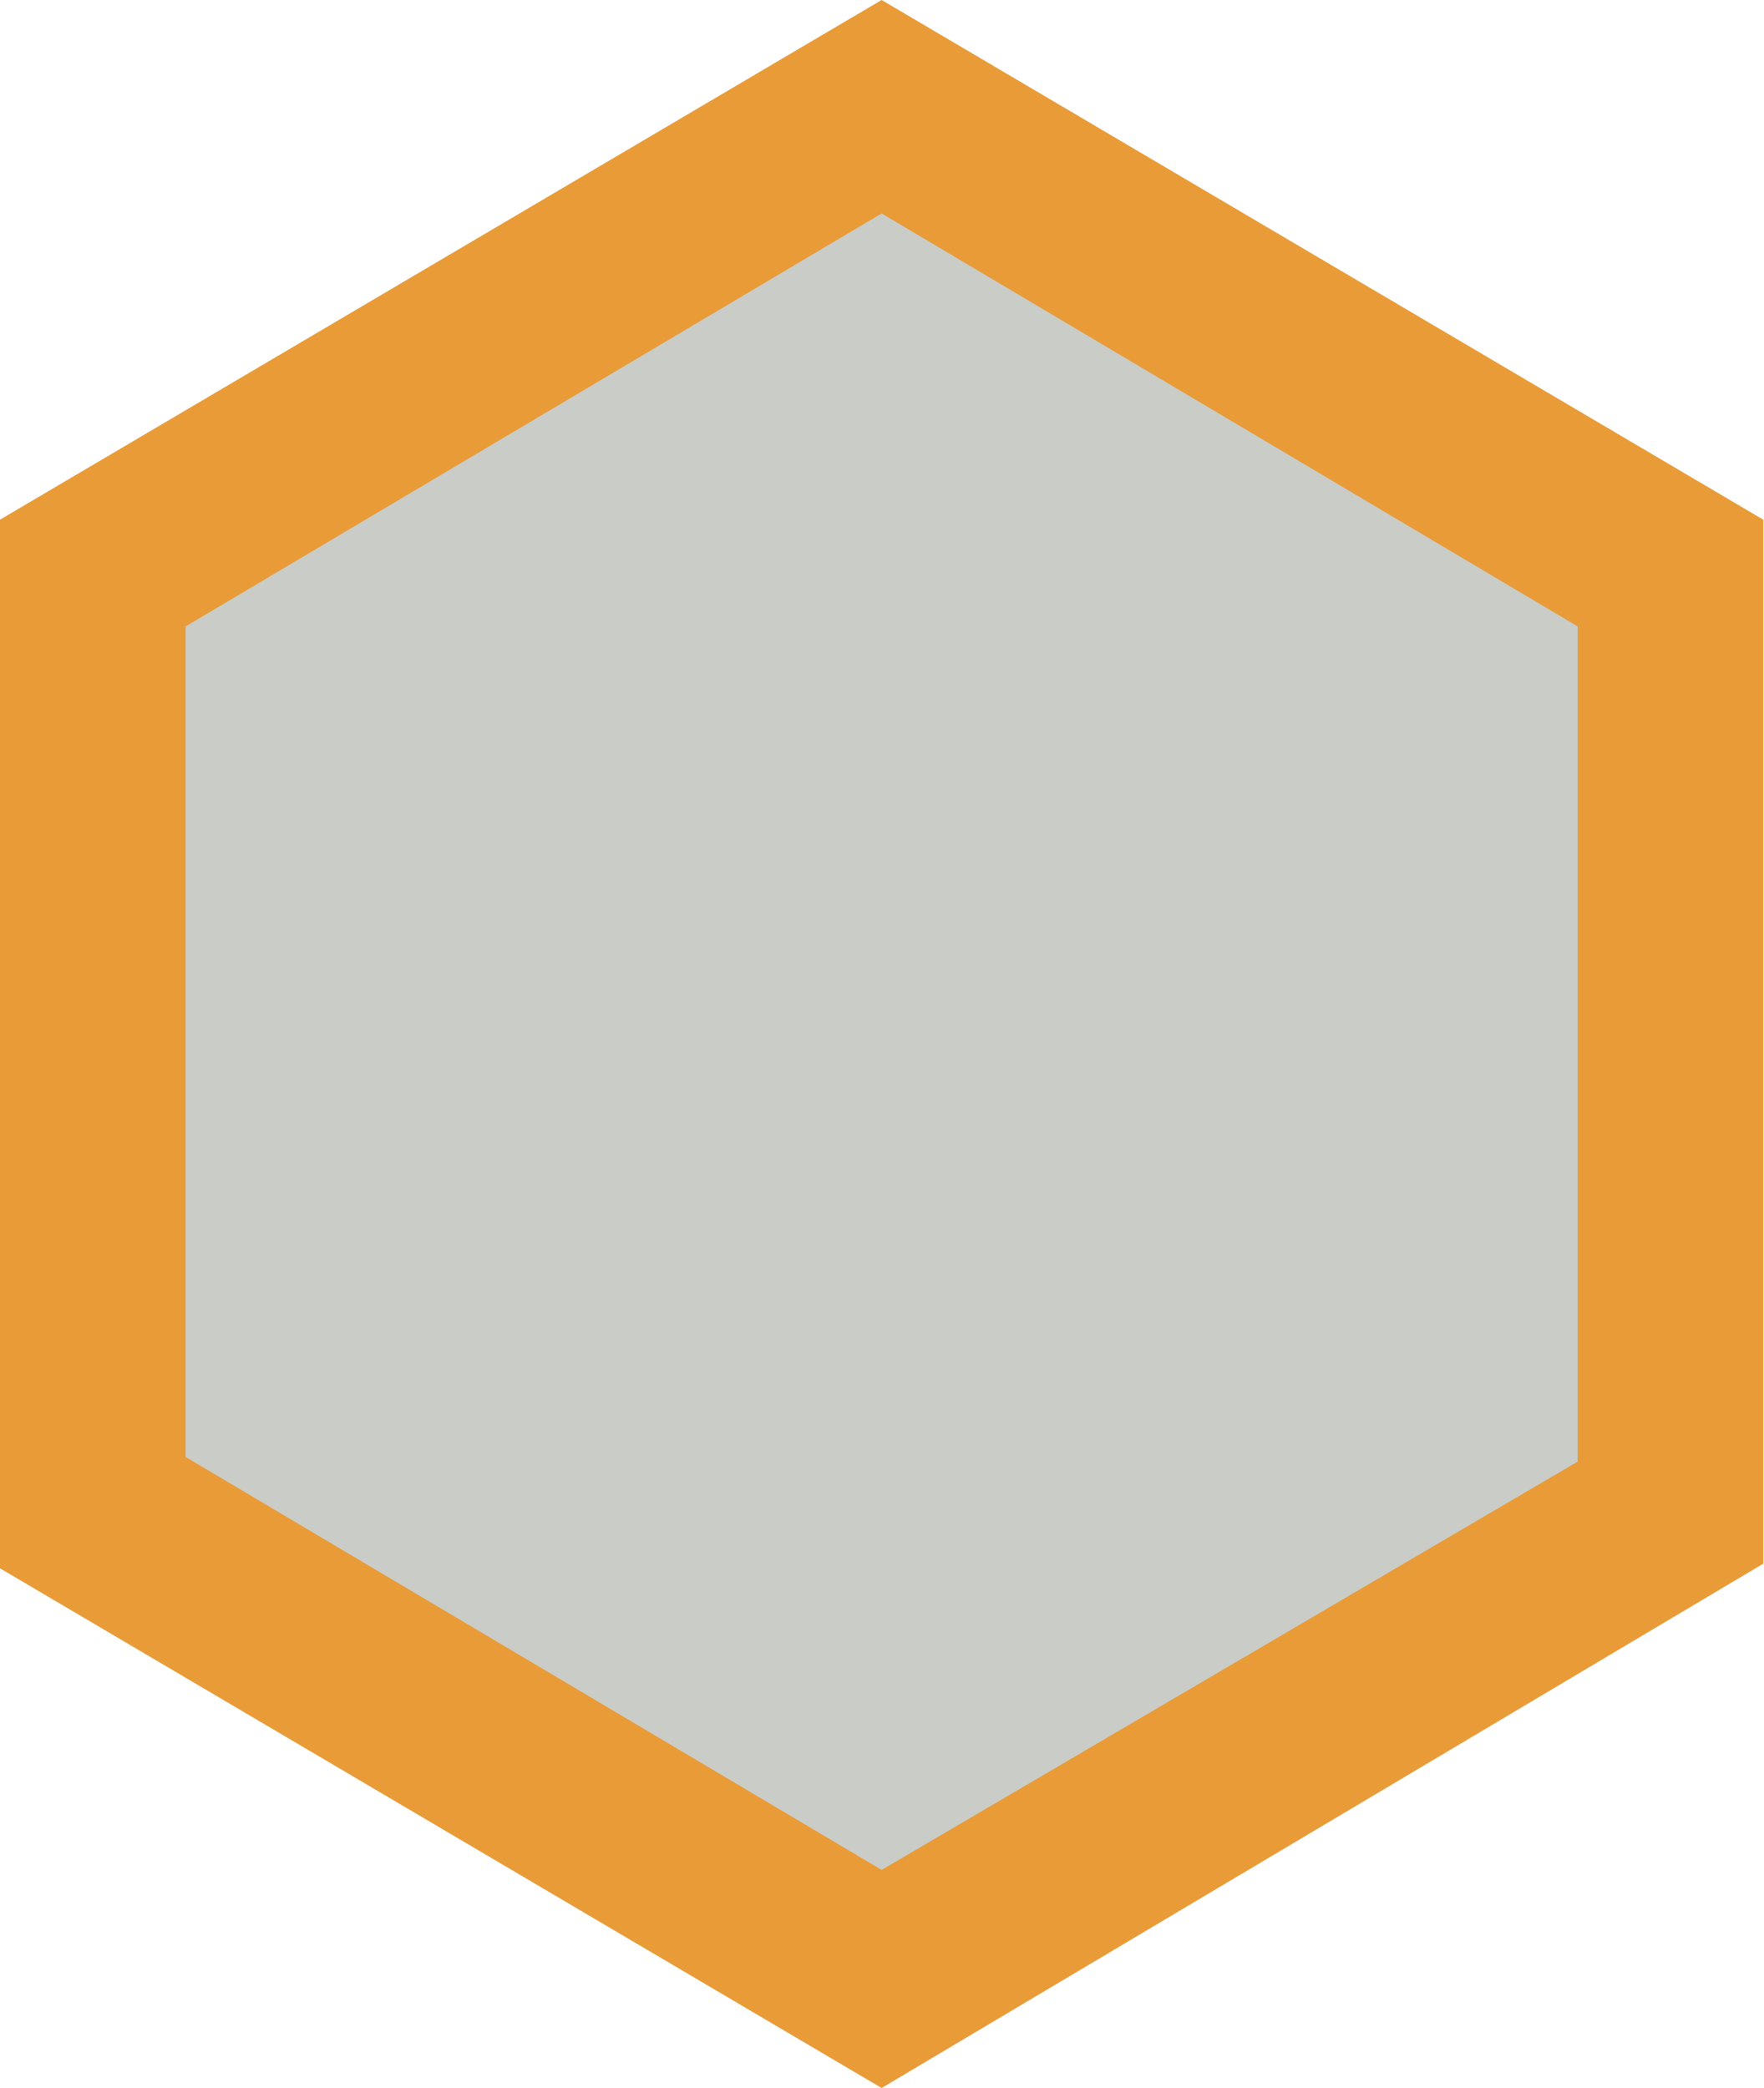
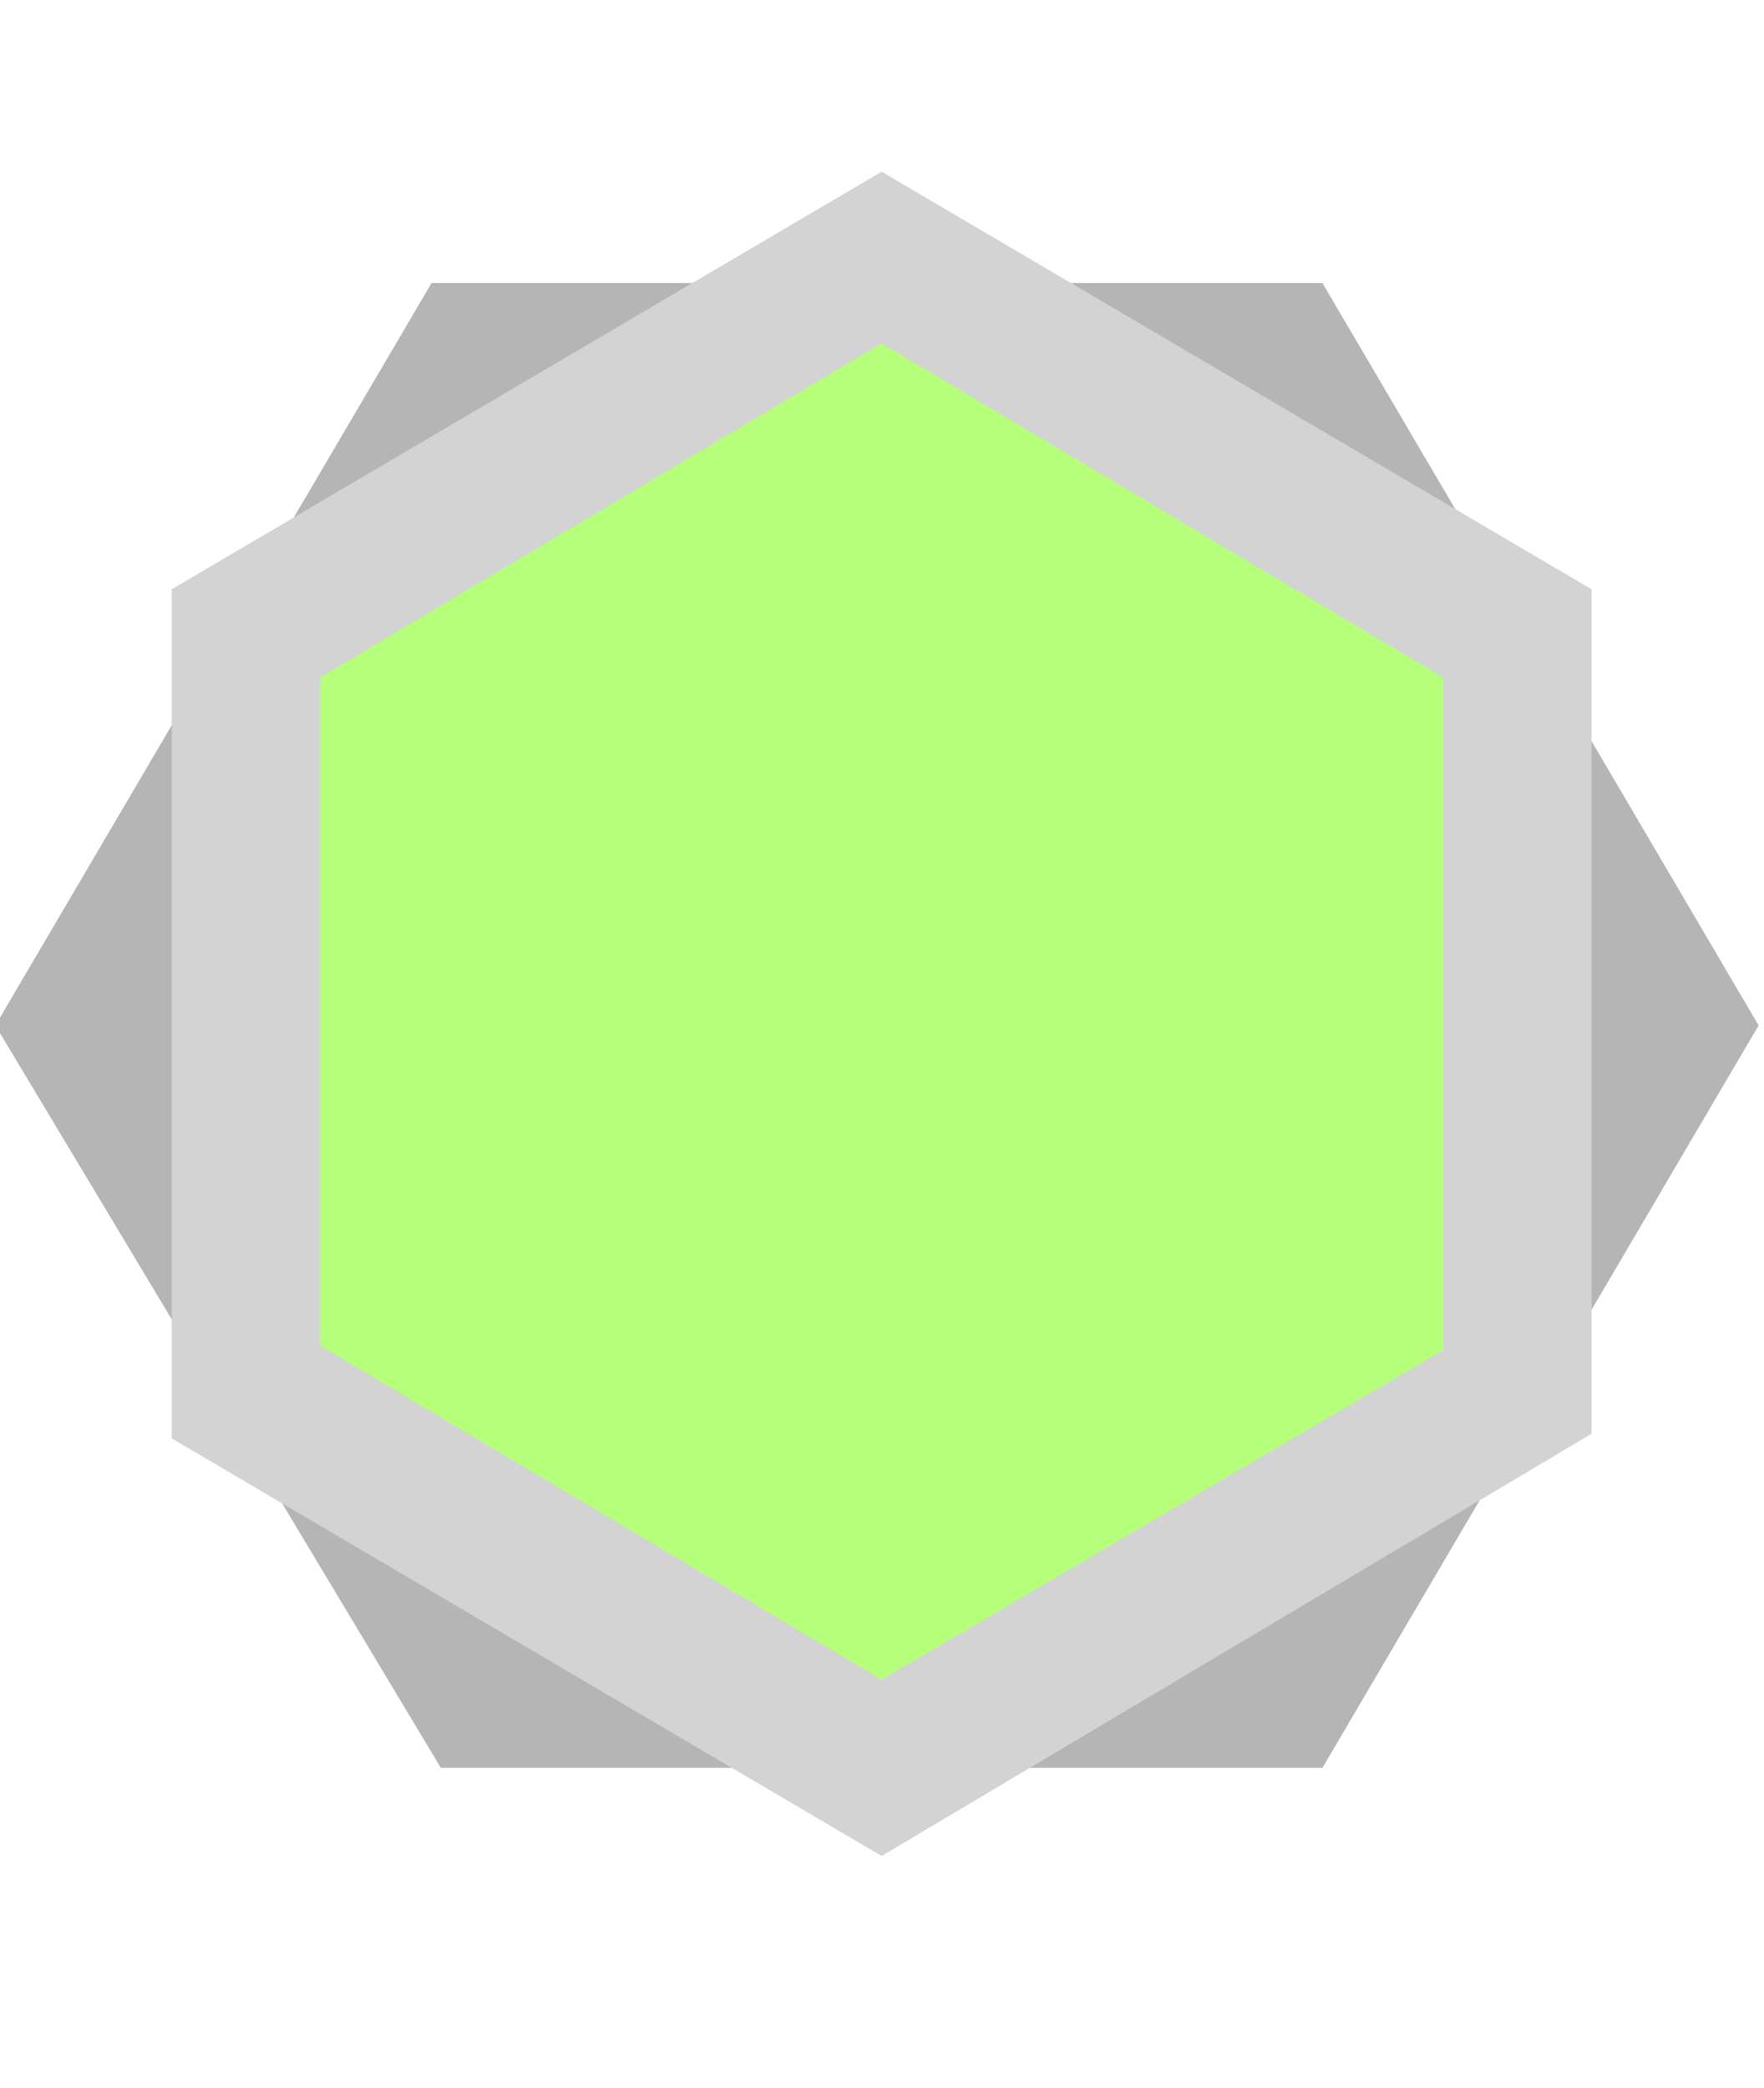
<svg xmlns="http://www.w3.org/2000/svg" version="1.1" id="Layer_1" x="0px" y="0px" viewBox="0 0 38 45" style="enable-background:new 0 0 38 45;" xml:space="preserve">
  <style type="text/css">
- 	.st0{fill:#CACCC8;}
- 	.st1{fill:#E89B36;}
+ 	.st0{fill:#B5B5B5;}
+ 	.st1{fill:#B5FF7B;}
+ 	.st2{fill:#D3D3D3;}
</style>
-   <g id="Polygon_7" transform="translate(38) rotate(90)">
-     <path class="st0" d="M32.6,36H12.4L2.3,19L12.4,2h20.2l10.1,17L32.6,36z" />
-     <path class="st1" d="M13.5,4L4.6,19l8.9,15h17.9l8.9-15L31.5,4H13.5 M11.2,0h22.5L45,19L33.8,38H11.2L0,19L11.2,0z" />
-   </g>
+   <path class="st0" d="M28.5,38.1H19H9.5l-4.8-8l-4.8-8l4.7-8l4.7-8H19h9.5l4.7,8l4.7,8l-4.7,8L28.5,38.1z" />
+   <path class="st1" d="M5.3,30V13.7L19,5.6l13.7,8.1V30L19,38.2L5.3,30z" />
+   <path class="st2" d="M31.1,14.6L19,7.4L6.9,14.6V29L19,36.2l12.1-7.1V14.6 M34.3,12.7v18.2L19,40L3.7,31V12.7l15.3-9L34.3,12.7z" />
</svg>
